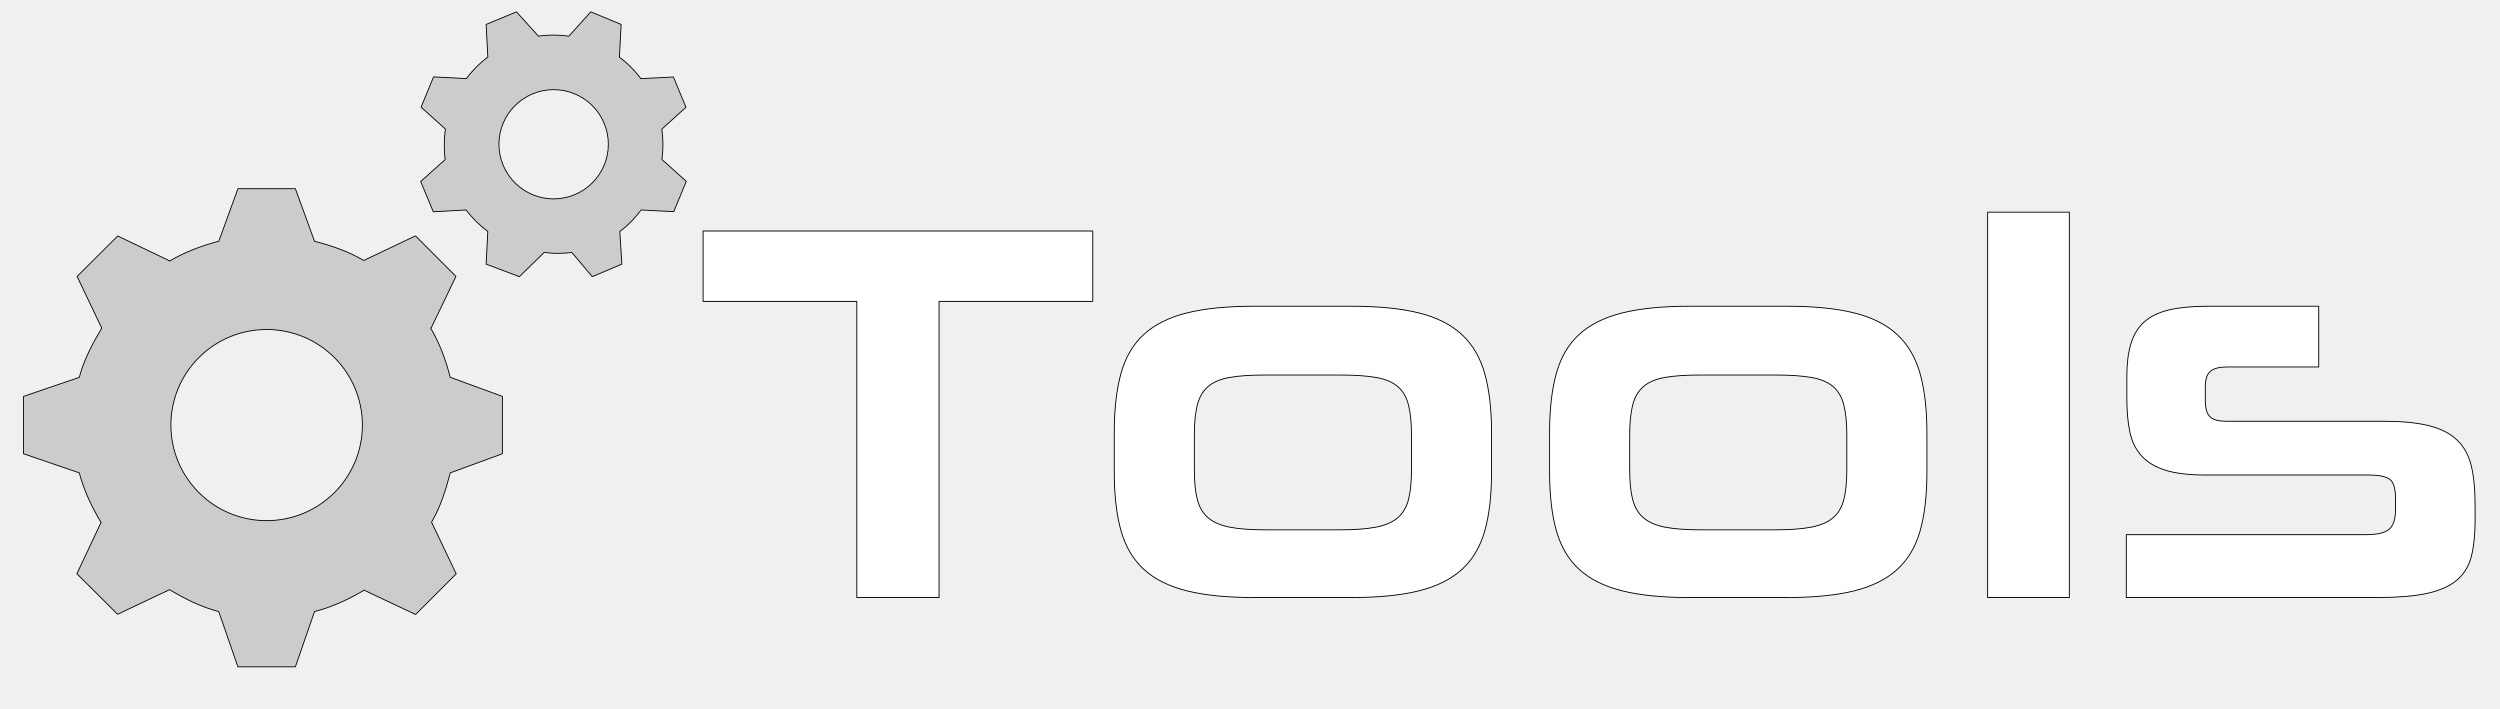
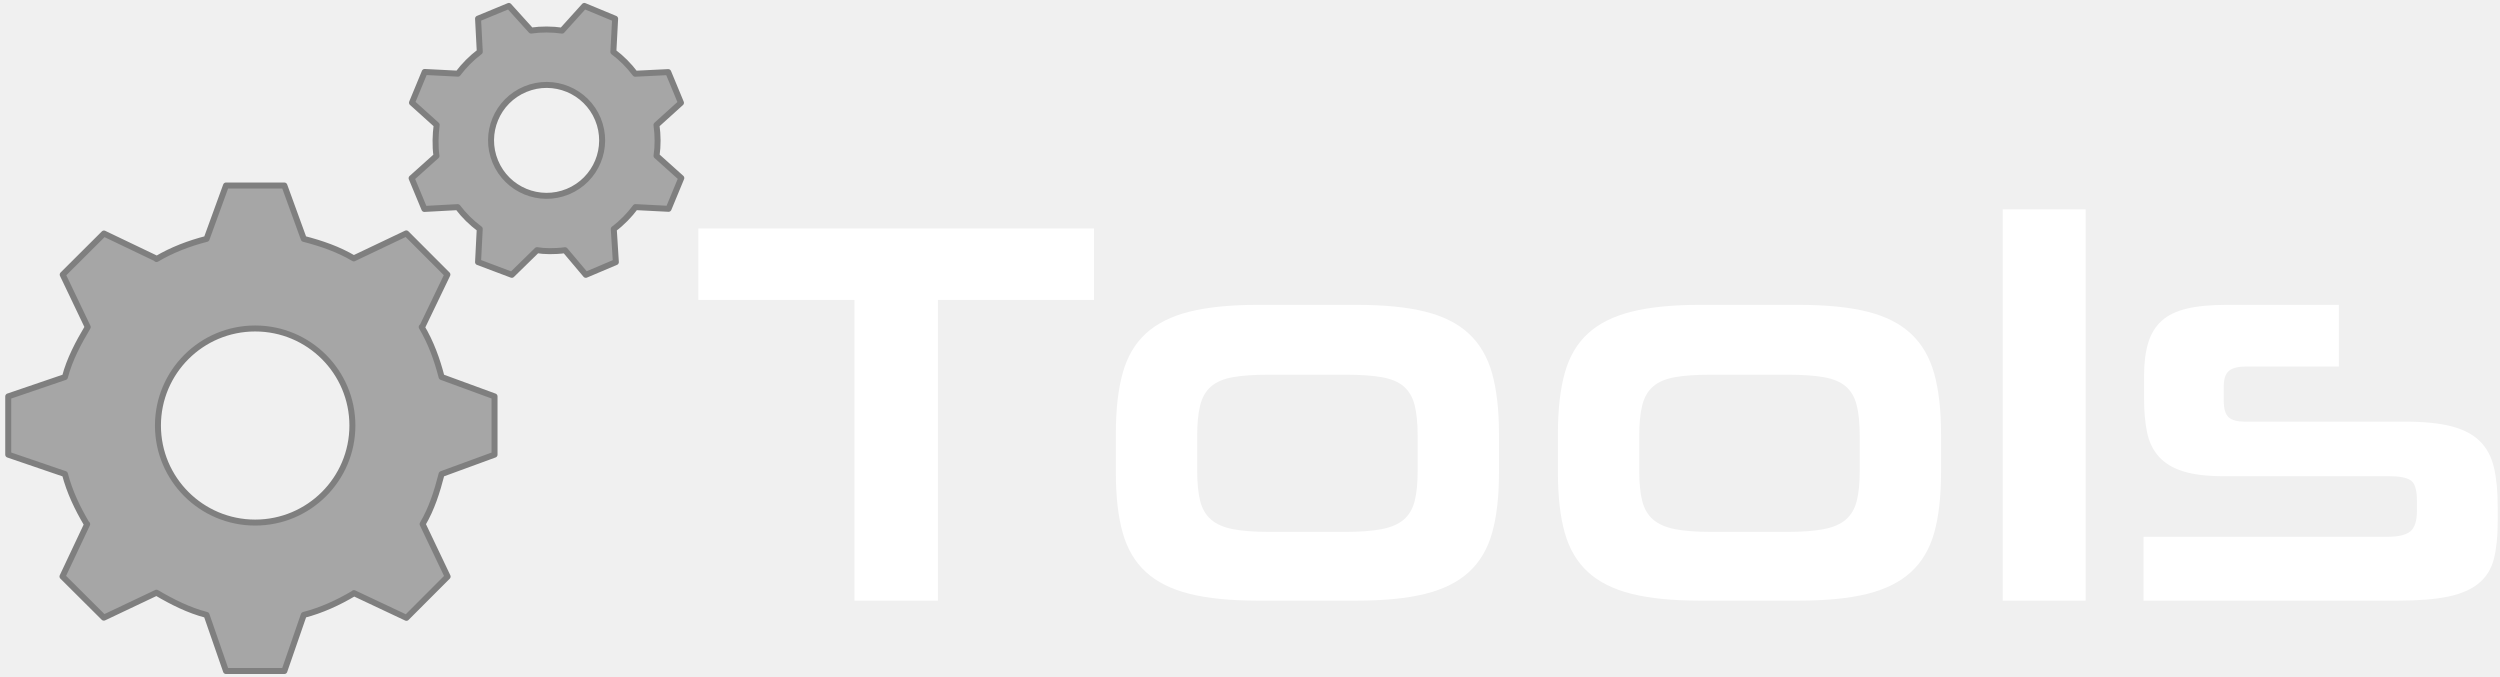
- <svg xmlns="http://www.w3.org/2000/svg" width="100%" height="100%" viewBox="0 0 512 145" version="1.1" xml:space="preserve" style="fill-rule:evenodd;clip-rule:evenodd;stroke-linejoin:round;stroke-miterlimit:2;">
-   <g transform="matrix(4.47134,0,0,4.47134,-190.629,-6.513)">
-     <path d="M65.644,22.24L65.644,19.613L63.256,18.738C63.048,17.935 62.771,17.18 62.358,16.482L62.382,16.479L63.517,14.117L61.663,12.26L59.299,13.385L59.296,13.388C58.599,12.976 57.842,12.715 57.039,12.507L56.163,10.1L53.531,10.1L52.655,12.507C51.85,12.715 51.093,13.005 50.396,13.417L50.391,13.398L48.025,12.266L46.165,14.12L47.292,16.481L47.295,16.484C46.882,17.18 46.473,17.937 46.266,18.74L43.708,19.613L43.708,22.24L46.266,23.115C46.473,23.917 46.839,24.675 47.251,25.37L47.269,25.373L46.155,27.736L48.02,29.593L50.39,28.469L50.395,28.467C51.091,28.877 51.85,29.262 52.653,29.469L53.531,32L56.163,32L57.039,29.469C57.843,29.262 58.601,28.91 59.297,28.498L59.302,28.486L61.669,29.601L63.528,27.74L62.401,25.375L62.399,25.372C62.811,24.675 63.048,23.917 63.256,23.115L65.644,22.24ZM54.846,25.304C52.425,25.304 50.461,23.344 50.461,20.927C50.461,18.51 52.425,16.549 54.846,16.549C57.27,16.549 59.232,18.51 59.232,20.927C59.232,23.344 57.27,25.304 54.846,25.304Z" style="fill:rgb(204,204,204);fill-rule:nonzero;stroke:black;stroke-width:0.04px;" />
-   </g>
-   <g transform="matrix(4.47134,0,0,4.47134,-190.629,-6.513)">
-     <path d="M74.053,6.37L73.478,4.984L71.989,5.058C71.703,4.679 71.373,4.349 71.003,4.072L71.004,4.069L71.083,2.576L69.694,2L68.691,3.111L68.691,3.113C68.232,3.049 67.761,3.044 67.293,3.111L66.289,2L64.9,2.574L64.978,4.067C64.6,4.352 64.27,4.686 63.991,5.056L63.99,5.055L62.493,4.978L61.92,6.364L63.03,7.364L63.033,7.366C62.98,7.795 62.958,8.297 63.024,8.765L61.903,9.77L62.479,11.157L63.982,11.075C64.267,11.454 64.606,11.782 64.976,12.059L64.976,12.062L64.9,13.555L66.423,14.129L67.559,13.018L67.559,13.016C67.853,13.07 68.355,13.083 68.824,13.018L69.761,14.129L71.116,13.555L71.022,12.062C71.401,11.778 71.724,11.442 72.001,11.073L72,11.074L73.493,11.151L74.068,9.763L72.955,8.764L72.951,8.762C73.017,8.304 73.013,7.837 72.948,7.369L74.053,6.37ZM68.95,10.376C67.672,10.903 66.208,10.298 65.678,9.021C65.147,7.745 65.755,6.283 67.033,5.754C68.312,5.225 69.777,5.831 70.307,7.107C70.836,8.385 70.228,9.847 68.95,10.376Z" style="fill:rgb(204,204,204);fill-rule:nonzero;stroke:black;stroke-width:0.04px;" />
-   </g>
-   <g transform="matrix(2.05144,0,0,2.05144,156.961,51.633)">
-     <g transform="matrix(4.47134,0,0,4.47134,-167.342,-30.2334)">
-       <path d="M39.444,14.474L39.444,7.862L36.012,7.862L36.012,6.29L44.712,6.29L44.712,7.862L41.28,7.862L41.28,14.474L39.444,14.474Z" style="fill:white;fill-rule:nonzero;stroke:black;stroke-width:0.02px;" />
-     </g>
-     <g transform="matrix(4.47134,0,0,4.47134,-167.342,-30.2334)">
-       <path d="M48.312,14.474C47.712,14.474 47.212,14.424 46.812,14.324C46.412,14.224 46.092,14.064 45.852,13.844C45.612,13.624 45.442,13.336 45.342,12.98C45.242,12.624 45.192,12.186 45.192,11.666L45.192,10.79C45.192,10.27 45.242,9.83 45.342,9.47C45.442,9.11 45.612,8.82 45.852,8.6C46.092,8.38 46.412,8.22 46.812,8.12C47.212,8.02 47.712,7.97 48.312,7.97L50.484,7.97C51.092,7.97 51.596,8.02 51.996,8.12C52.396,8.22 52.716,8.382 52.956,8.606C53.196,8.83 53.366,9.122 53.466,9.482C53.566,9.842 53.616,10.282 53.616,10.802L53.616,11.666C53.616,12.186 53.566,12.624 53.466,12.98C53.366,13.336 53.196,13.624 52.956,13.844C52.716,14.064 52.396,14.224 51.996,14.324C51.596,14.424 51.092,14.474 50.484,14.474L48.312,14.474ZM51.828,10.85C51.828,10.578 51.806,10.354 51.762,10.178C51.718,10.002 51.638,9.864 51.522,9.764C51.406,9.664 51.244,9.596 51.036,9.56C50.828,9.524 50.564,9.506 50.244,9.506L48.552,9.506C48.232,9.506 47.97,9.524 47.766,9.56C47.562,9.596 47.402,9.664 47.286,9.764C47.17,9.864 47.09,10.002 47.046,10.178C47.002,10.354 46.98,10.578 46.98,10.85L46.98,11.618C46.98,11.89 47.002,12.112 47.046,12.284C47.09,12.456 47.17,12.592 47.286,12.692C47.402,12.792 47.562,12.862 47.766,12.902C47.97,12.942 48.232,12.962 48.552,12.962L50.244,12.962C50.564,12.962 50.828,12.942 51.036,12.902C51.244,12.862 51.406,12.792 51.522,12.692C51.638,12.592 51.718,12.456 51.762,12.284C51.806,12.112 51.828,11.89 51.828,11.618L51.828,10.85Z" style="fill:white;fill-rule:nonzero;stroke:black;stroke-width:0.02px;" />
-     </g>
-     <g transform="matrix(4.47134,0,0,4.47134,-167.342,-30.2334)">
-       <path d="M58.032,14.474C57.432,14.474 56.932,14.424 56.532,14.324C56.132,14.224 55.812,14.064 55.572,13.844C55.332,13.624 55.162,13.336 55.062,12.98C54.962,12.624 54.912,12.186 54.912,11.666L54.912,10.79C54.912,10.27 54.962,9.83 55.062,9.47C55.162,9.11 55.332,8.82 55.572,8.6C55.812,8.38 56.132,8.22 56.532,8.12C56.932,8.02 57.432,7.97 58.032,7.97L60.204,7.97C60.812,7.97 61.316,8.02 61.716,8.12C62.116,8.22 62.436,8.382 62.676,8.606C62.916,8.83 63.086,9.122 63.186,9.482C63.286,9.842 63.336,10.282 63.336,10.802L63.336,11.666C63.336,12.186 63.286,12.624 63.186,12.98C63.086,13.336 62.916,13.624 62.676,13.844C62.436,14.064 62.116,14.224 61.716,14.324C61.316,14.424 60.812,14.474 60.204,14.474L58.032,14.474ZM61.548,10.85C61.548,10.578 61.526,10.354 61.482,10.178C61.438,10.002 61.358,9.864 61.242,9.764C61.126,9.664 60.964,9.596 60.756,9.56C60.548,9.524 60.284,9.506 59.964,9.506L58.272,9.506C57.952,9.506 57.69,9.524 57.486,9.56C57.282,9.596 57.122,9.664 57.006,9.764C56.89,9.864 56.81,10.002 56.766,10.178C56.722,10.354 56.7,10.578 56.7,10.85L56.7,11.618C56.7,11.89 56.722,12.112 56.766,12.284C56.81,12.456 56.89,12.592 57.006,12.692C57.122,12.792 57.282,12.862 57.486,12.902C57.69,12.942 57.952,12.962 58.272,12.962L59.964,12.962C60.284,12.962 60.548,12.942 60.756,12.902C60.964,12.862 61.126,12.792 61.242,12.692C61.358,12.592 61.438,12.456 61.482,12.284C61.526,12.112 61.548,11.89 61.548,11.618L61.548,10.85Z" style="fill:white;fill-rule:nonzero;stroke:black;stroke-width:0.02px;" />
-     </g>
-     <g transform="matrix(4.47134,0,0,4.47134,-167.342,-30.2334)">
-       <rect x="64.692" y="5.87" width="1.824" height="8.604" style="fill:white;stroke:black;stroke-width:0.02px;" />
-     </g>
-     <g transform="matrix(4.47134,0,0,4.47134,-167.342,-30.2334)">
-       <path d="M75.576,12.746C75.576,13.066 75.548,13.336 75.492,13.556C75.436,13.776 75.326,13.954 75.162,14.09C74.998,14.226 74.774,14.324 74.49,14.384C74.206,14.444 73.836,14.474 73.38,14.474L67.788,14.474L67.788,13.07L73.152,13.07C73.392,13.07 73.56,13.03 73.656,12.95C73.752,12.87 73.8,12.718 73.8,12.494L73.8,12.278C73.8,12.038 73.754,11.888 73.662,11.828C73.57,11.768 73.416,11.738 73.2,11.738L69.552,11.738C69.184,11.738 68.886,11.702 68.658,11.63C68.43,11.558 68.252,11.45 68.124,11.306C67.996,11.162 67.91,10.984 67.866,10.772C67.822,10.56 67.8,10.31 67.8,10.022L67.8,9.53C67.8,9.25 67.83,9.01 67.89,8.81C67.95,8.61 68.048,8.448 68.184,8.324C68.32,8.2 68.504,8.11 68.736,8.054C68.968,7.998 69.26,7.97 69.612,7.97L72.084,7.97L72.084,9.326L70.044,9.326C69.868,9.326 69.742,9.358 69.666,9.422C69.59,9.486 69.552,9.602 69.552,9.77L69.552,10.07C69.552,10.254 69.588,10.378 69.66,10.442C69.732,10.506 69.848,10.538 70.008,10.538L73.536,10.538C73.952,10.538 74.292,10.572 74.556,10.64C74.82,10.708 75.028,10.816 75.18,10.964C75.332,11.112 75.436,11.304 75.492,11.54C75.548,11.776 75.576,12.066 75.576,12.41L75.576,12.746Z" style="fill:white;fill-rule:nonzero;stroke:black;stroke-width:0.02px;" />
+ <svg xmlns="http://www.w3.org/2000/svg" width="100%" height="100%" viewBox="0 0 421 114" version="1.1" xml:space="preserve" style="fill-rule:evenodd;clip-rule:evenodd;stroke-linejoin:round;stroke-miterlimit:2;">
+   <g transform="matrix(1,0,0,1,-109,-3)">
+     <g transform="matrix(0.834947,0,0,0.834947,52.9387,12.4082)">
+       <g transform="matrix(2.05144,0,0,2.05144,220.961,39.133)">
+         <g transform="matrix(4.47134,0,0,4.47134,-167.342,-30.2334)">
+           <path d="M39.444,14.474L39.444,7.862L36.012,7.862L36.012,6.29L44.712,6.29L44.712,7.862L41.28,7.862L41.28,14.474L39.444,14.474Z" style="fill:white;fill-rule:nonzero;" />
+         </g>
+         <g transform="matrix(4.47134,0,0,4.47134,-167.342,-30.2334)">
+           <path d="M48.312,14.474C47.712,14.474 47.212,14.424 46.812,14.324C46.412,14.224 46.092,14.064 45.852,13.844C45.612,13.624 45.442,13.336 45.342,12.98C45.242,12.624 45.192,12.186 45.192,11.666L45.192,10.79C45.192,10.27 45.242,9.83 45.342,9.47C45.442,9.11 45.612,8.82 45.852,8.6C46.092,8.38 46.412,8.22 46.812,8.12C47.212,8.02 47.712,7.97 48.312,7.97L50.484,7.97C51.092,7.97 51.596,8.02 51.996,8.12C52.396,8.22 52.716,8.382 52.956,8.606C53.196,8.83 53.366,9.122 53.466,9.482C53.566,9.842 53.616,10.282 53.616,10.802L53.616,11.666C53.616,12.186 53.566,12.624 53.466,12.98C53.366,13.336 53.196,13.624 52.956,13.844C52.716,14.064 52.396,14.224 51.996,14.324C51.596,14.424 51.092,14.474 50.484,14.474L48.312,14.474ZM51.828,10.85C51.828,10.578 51.806,10.354 51.762,10.178C51.718,10.002 51.638,9.864 51.522,9.764C51.406,9.664 51.244,9.596 51.036,9.56C50.828,9.524 50.564,9.506 50.244,9.506L48.552,9.506C48.232,9.506 47.97,9.524 47.766,9.56C47.562,9.596 47.402,9.664 47.286,9.764C47.17,9.864 47.09,10.002 47.046,10.178C47.002,10.354 46.98,10.578 46.98,10.85L46.98,11.618C46.98,11.89 47.002,12.112 47.046,12.284C47.09,12.456 47.17,12.592 47.286,12.692C47.402,12.792 47.562,12.862 47.766,12.902C47.97,12.942 48.232,12.962 48.552,12.962L50.244,12.962C50.564,12.962 50.828,12.942 51.036,12.902C51.244,12.862 51.406,12.792 51.522,12.692C51.638,12.592 51.718,12.456 51.762,12.284C51.806,12.112 51.828,11.89 51.828,11.618L51.828,10.85Z" style="fill:white;fill-rule:nonzero;" />
+         </g>
+         <g transform="matrix(4.47134,0,0,4.47134,-167.342,-30.2334)">
+           <path d="M58.032,14.474C57.432,14.474 56.932,14.424 56.532,14.324C56.132,14.224 55.812,14.064 55.572,13.844C55.332,13.624 55.162,13.336 55.062,12.98C54.962,12.624 54.912,12.186 54.912,11.666L54.912,10.79C54.912,10.27 54.962,9.83 55.062,9.47C55.162,9.11 55.332,8.82 55.572,8.6C55.812,8.38 56.132,8.22 56.532,8.12C56.932,8.02 57.432,7.97 58.032,7.97L60.204,7.97C60.812,7.97 61.316,8.02 61.716,8.12C62.116,8.22 62.436,8.382 62.676,8.606C62.916,8.83 63.086,9.122 63.186,9.482C63.286,9.842 63.336,10.282 63.336,10.802L63.336,11.666C63.336,12.186 63.286,12.624 63.186,12.98C63.086,13.336 62.916,13.624 62.676,13.844C62.436,14.064 62.116,14.224 61.716,14.324C61.316,14.424 60.812,14.474 60.204,14.474L58.032,14.474ZM61.548,10.85C61.548,10.578 61.526,10.354 61.482,10.178C61.438,10.002 61.358,9.864 61.242,9.764C61.126,9.664 60.964,9.596 60.756,9.56C60.548,9.524 60.284,9.506 59.964,9.506L58.272,9.506C57.952,9.506 57.69,9.524 57.486,9.56C57.282,9.596 57.122,9.664 57.006,9.764C56.89,9.864 56.81,10.002 56.766,10.178C56.722,10.354 56.7,10.578 56.7,10.85L56.7,11.618C56.7,11.89 56.722,12.112 56.766,12.284C56.81,12.456 56.89,12.592 57.006,12.692C57.122,12.792 57.282,12.862 57.486,12.902C57.69,12.942 57.952,12.962 58.272,12.962L59.964,12.962C60.284,12.962 60.548,12.942 60.756,12.902C60.964,12.862 61.126,12.792 61.242,12.692C61.358,12.592 61.438,12.456 61.482,12.284C61.526,12.112 61.548,11.89 61.548,11.618L61.548,10.85Z" style="fill:white;fill-rule:nonzero;" />
+         </g>
+         <g transform="matrix(4.47134,0,0,4.47134,-167.342,-30.2334)">
+           <rect x="64.692" y="5.87" width="1.824" height="8.604" style="fill:white;" />
+         </g>
+         <g transform="matrix(4.47134,0,0,4.47134,-167.342,-30.2334)">
+           <path d="M75.576,12.746C75.576,13.066 75.548,13.336 75.492,13.556C75.436,13.776 75.326,13.954 75.162,14.09C74.998,14.226 74.774,14.324 74.49,14.384C74.206,14.444 73.836,14.474 73.38,14.474L67.788,14.474L67.788,13.07L73.152,13.07C73.392,13.07 73.56,13.03 73.656,12.95C73.752,12.87 73.8,12.718 73.8,12.494L73.8,12.278C73.8,12.038 73.754,11.888 73.662,11.828C73.57,11.768 73.416,11.738 73.2,11.738L69.552,11.738C69.184,11.738 68.886,11.702 68.658,11.63C68.43,11.558 68.252,11.45 68.124,11.306C67.996,11.162 67.91,10.984 67.866,10.772C67.822,10.56 67.8,10.31 67.8,10.022L67.8,9.53C67.8,9.25 67.83,9.01 67.89,8.81C67.95,8.61 68.048,8.448 68.184,8.324C68.32,8.2 68.504,8.11 68.736,8.054C68.968,7.998 69.26,7.97 69.612,7.97L72.084,7.97L72.084,9.326L70.044,9.326C69.868,9.326 69.742,9.358 69.666,9.422C69.59,9.486 69.552,9.602 69.552,9.77L69.552,10.07C69.552,10.254 69.588,10.378 69.66,10.442C69.732,10.506 69.848,10.538 70.008,10.538L73.536,10.538C73.952,10.538 74.292,10.572 74.556,10.64C74.82,10.708 75.028,10.816 75.18,10.964C75.332,11.112 75.436,11.304 75.492,11.54C75.548,11.776 75.576,12.066 75.576,12.41L75.576,12.746Z" style="fill:white;fill-rule:nonzero;" />
+         </g>
+       </g>
+       <g transform="matrix(4.47134,0,0,4.47134,-126.629,-19.013)">
+         <path d="M65.644,22.24L65.644,19.613L63.256,18.738C63.048,17.935 62.771,17.18 62.358,16.482L62.382,16.479L63.517,14.117L61.663,12.26L59.299,13.385L59.296,13.388C58.599,12.976 57.842,12.715 57.039,12.507L56.163,10.1L53.531,10.1L52.655,12.507C51.85,12.715 51.093,13.005 50.396,13.417L50.391,13.398L48.025,12.266L46.165,14.12L47.292,16.481L47.295,16.484C46.882,17.18 46.473,17.937 46.266,18.74L43.708,19.613L43.708,22.24L46.266,23.115C46.473,23.917 46.839,24.675 47.251,25.37L47.269,25.373L46.155,27.736L48.02,29.593L50.39,28.469L50.395,28.467C51.091,28.877 51.85,29.262 52.653,29.469L53.531,32L56.163,32L57.039,29.469C57.843,29.262 58.601,28.91 59.297,28.498L59.302,28.486L61.669,29.601L63.528,27.74L62.401,25.375L62.399,25.372C62.811,24.675 63.048,23.917 63.256,23.115L65.644,22.24ZM54.846,25.304C52.425,25.304 50.461,23.344 50.461,20.927C50.461,18.51 52.425,16.549 54.846,16.549C57.27,16.549 59.232,18.51 59.232,20.927C59.232,23.344 57.27,25.304 54.846,25.304Z" style="fill:rgb(166,166,166);fill-rule:nonzero;stroke:rgb(127,127,127);stroke-width:0.27px;" />
+         <path d="M74.053,6.37L73.478,4.984L71.989,5.058C71.703,4.679 71.373,4.349 71.003,4.072L71.004,4.069L71.083,2.576L69.694,2L68.691,3.111L68.691,3.113C68.232,3.049 67.761,3.044 67.293,3.111L66.289,2L64.9,2.574L64.978,4.067C64.6,4.352 64.27,4.686 63.991,5.056L63.99,5.055L62.493,4.978L61.92,6.364L63.03,7.364L63.033,7.366C62.98,7.795 62.958,8.297 63.024,8.765L61.903,9.77L62.479,11.157L63.982,11.075C64.267,11.454 64.606,11.782 64.976,12.059L64.976,12.062L64.9,13.555L66.423,14.129L67.559,13.018L67.559,13.016C67.853,13.07 68.355,13.083 68.824,13.018L69.761,14.129L71.116,13.555L71.022,12.062C71.401,11.778 71.724,11.442 72.001,11.073L72,11.074L73.493,11.151L74.068,9.763L72.955,8.764L72.951,8.762C73.017,8.304 73.013,7.837 72.948,7.369L74.053,6.37ZM68.95,10.376C67.672,10.903 66.208,10.298 65.678,9.021C65.147,7.745 65.755,6.283 67.033,5.754C68.312,5.225 69.777,5.831 70.307,7.107C70.836,8.385 70.228,9.847 68.95,10.376Z" style="fill:rgb(166,166,166);fill-rule:nonzero;stroke:rgb(127,127,127);stroke-width:0.27px;" />
+       </g>
    </g>
  </g>
</svg>
